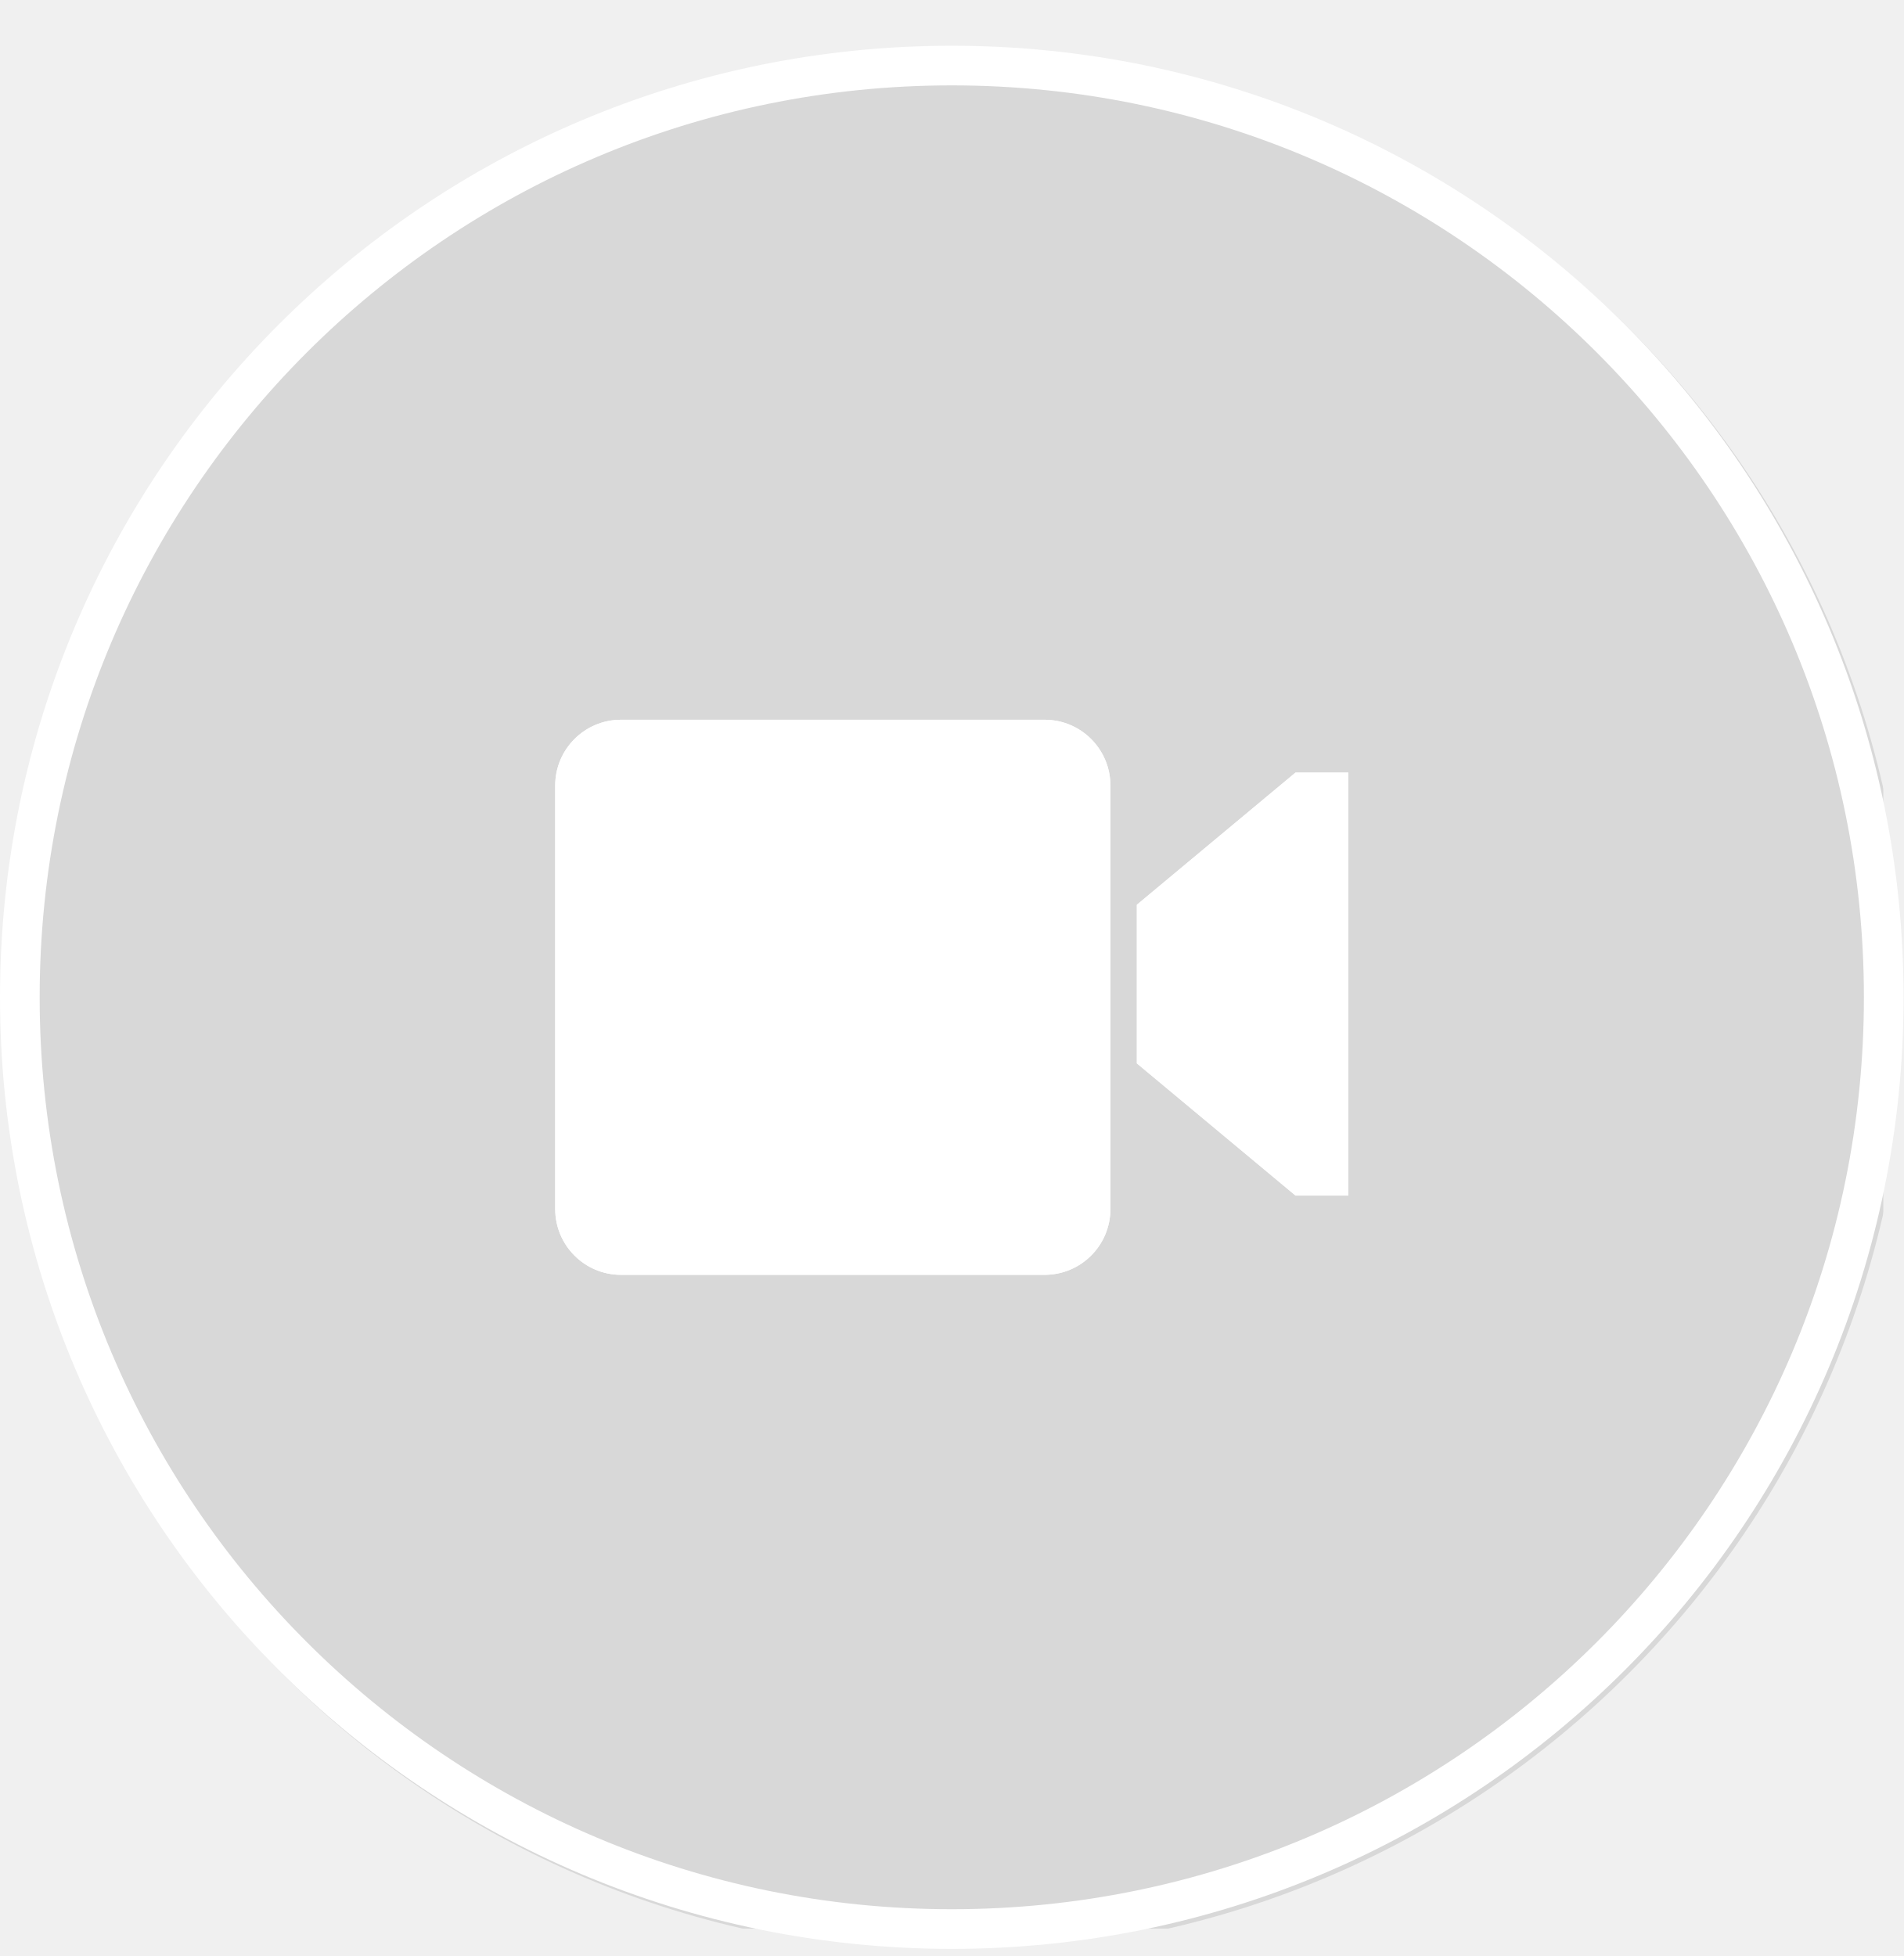
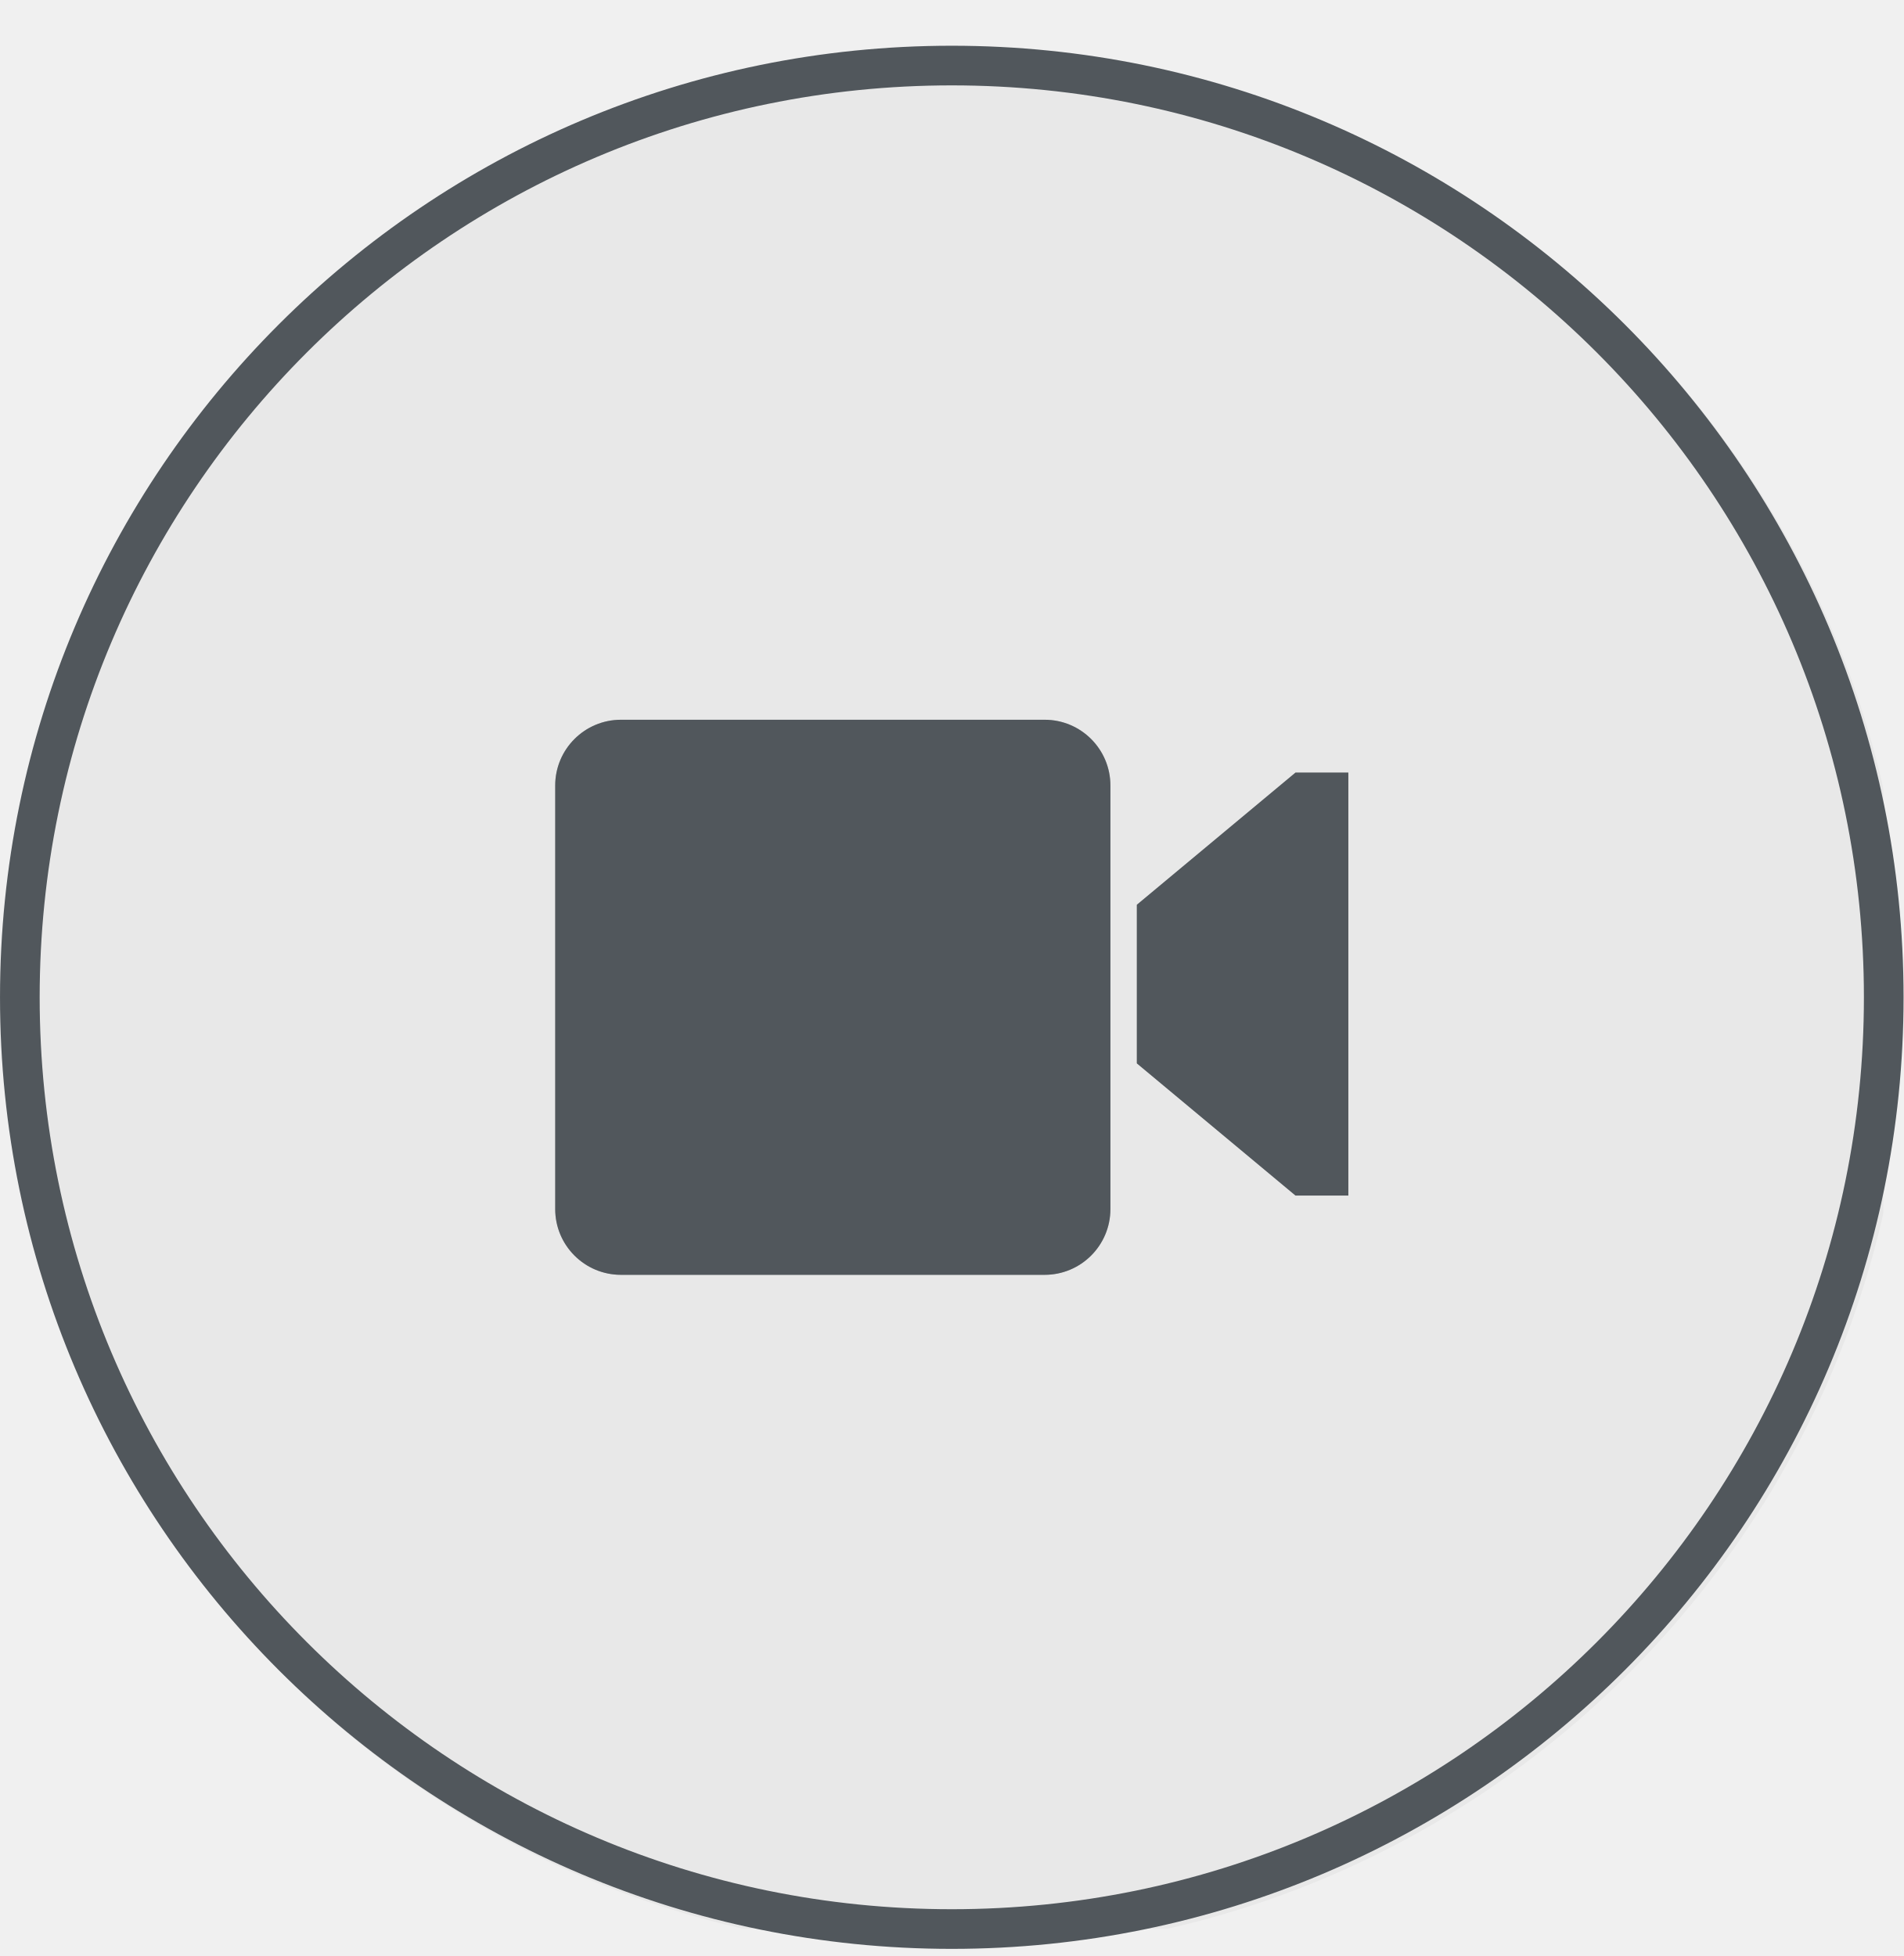
<svg xmlns="http://www.w3.org/2000/svg" xmlns:xlink="http://www.w3.org/1999/xlink" width="36px" height="37px" viewBox="0 0 36 37" version="1.1">
  <defs>
    <circle id="path-1" cx="18" cy="18" r="18" />
    <circle id="path-3" cx="17.932" cy="17.932" r="18" />
    <path d="M12,4.994 L12,13.006 C12,13.693 11.443,14.25 10.756,14.25 L2.744,14.25 C2.057,14.25 1.5,13.693 1.5,13.006 L1.5,4.994 C1.5,4.307 2.057,3.75 2.744,3.75 L10.756,3.75 C11.443,3.75 12,4.307 12,4.994 Z M16.5,4.75 L16.5,12.75 L15.5,12.75 L12.5,10.25 L12.5,7.25 L15.5,4.75 L16.5,4.75 Z" id="path-5" />
  </defs>
  <g id="Version-7" stroke="none" stroke-width="1" fill="none" fill-rule="evenodd">
    <g id="A01" transform="translate(-338, -412)">
      <g id="Group" transform="translate(338, 324.8649)">
        <g id="Components/Forms/Buttons/In-call/Camera" transform="translate(0, 88)">
          <g id="BG-button" stroke-width="1" fill-rule="evenodd" transform="translate(0.068182, 0.068182)">
-             <mask id="mask-2" fill="white">
+             <mask id="mask-2" fill="#51575C">
              <use xlink:href="#path-1" />
            </mask>
            <g id="BG-buttom" />
            <g id="Style/Сolors/Dark-gray/dark-1" opacity="0.1" mask="url(#mask-2)" fill="#000000">
              <g transform="translate(-0.068182, -0.068182)" id="color">
                <polygon points="0 0 35.617 0 35.617 35.617 0 35.617" />
              </g>
            </g>
-             <mask id="mask-4" fill="white">
+             <mask id="mask-4" fill="#51575C">
              <use xlink:href="#path-3" />
            </mask>
-             <circle stroke="#FFFFFF" stroke-width="0.75" cx="17.932" cy="17.932" r="17.625" />
+             <circle stroke="#51575C" stroke-width="0.75" cx="17.932" cy="17.932" r="17.625" />
          </g>
          <g id="Style/Icons/In-call-toolbar/ic_camera/ic_camera" transform="translate(9, 9)">
-             <mask id="mask-6" fill="white">
+             <mask id="mask-6" fill="#51575C">
              <use xlink:href="#path-5" />
            </mask>
-             <use id="ic_camera" fill="#FFFFFF" fill-rule="evenodd" xlink:href="#path-5" />
-             <g id="Style/Сolors/Gray/neutral-10" mask="url(#mask-6)" fill="#FFFFFF" fill-rule="evenodd">
+             <use id="ic_camera" fill="#51575C" fill-rule="evenodd" xlink:href="#path-5" />
+             <g id="Style/Сolors/Gray/neutral-10" mask="url(#mask-6)" fill="#51575C" fill-rule="evenodd">
              <rect id="color" x="0" y="0" width="17.809" height="17.809" />
            </g>
          </g>
        </g>
      </g>
    </g>
  </g>
</svg>
